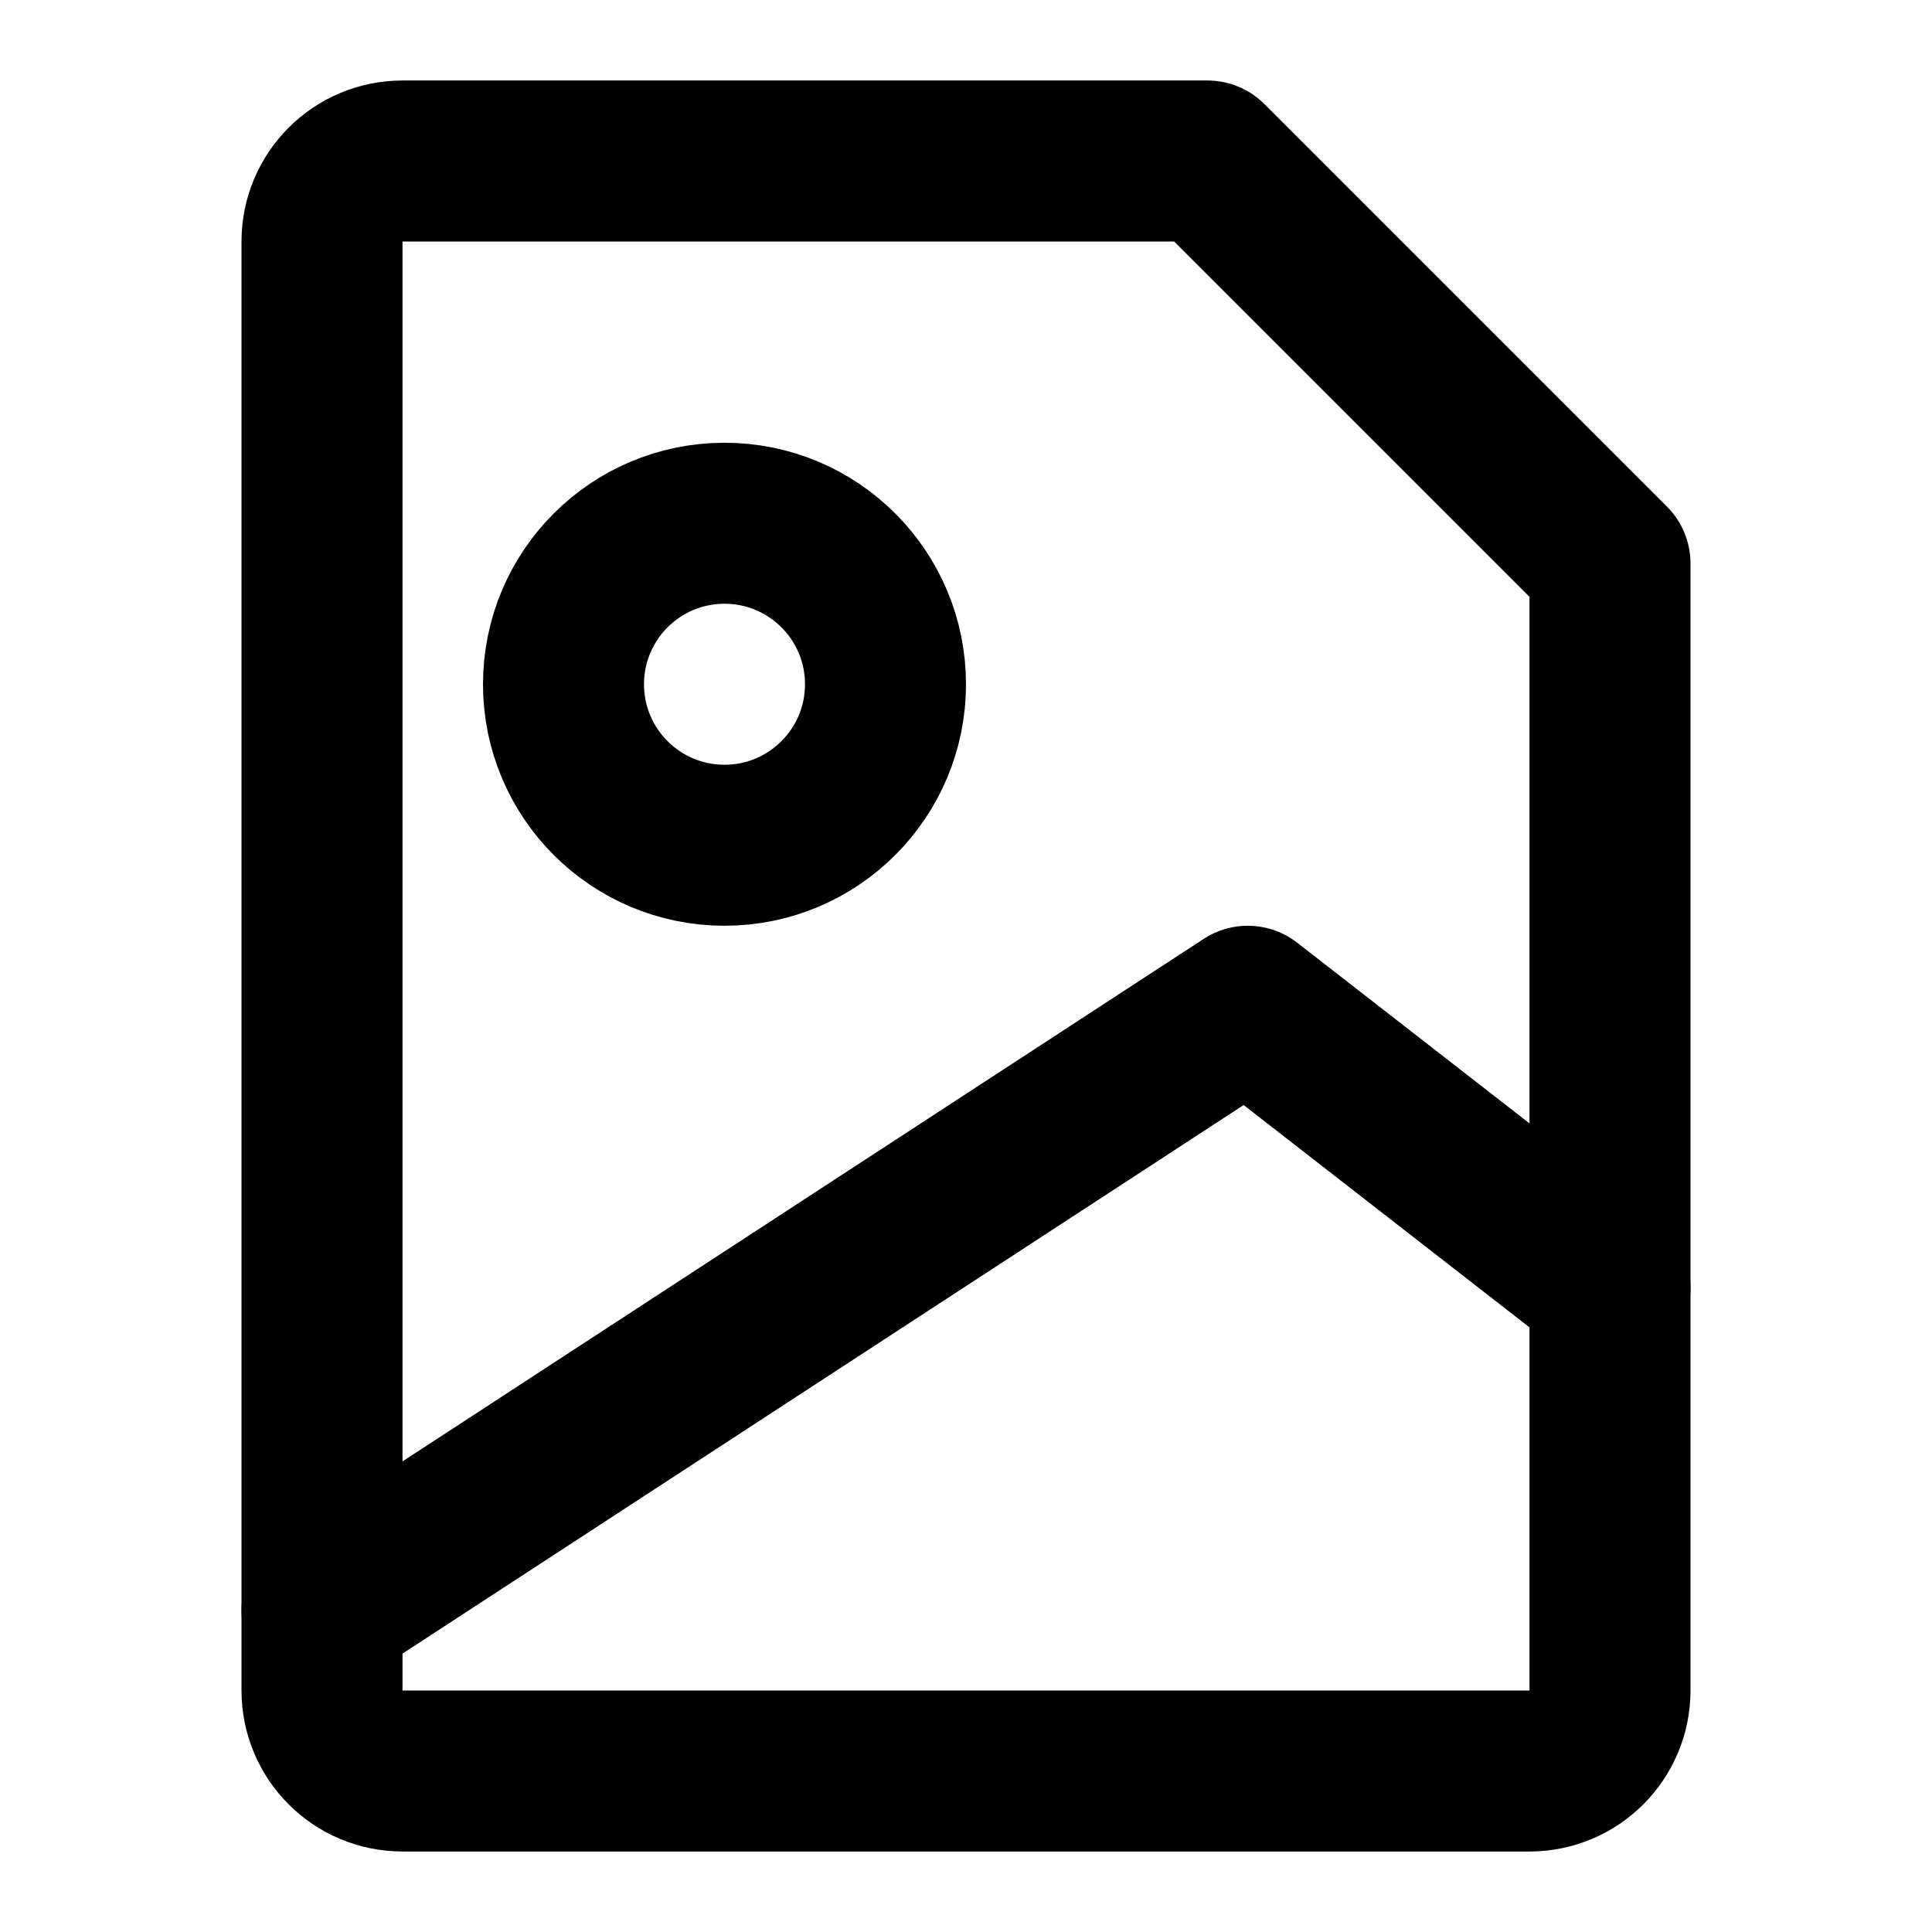
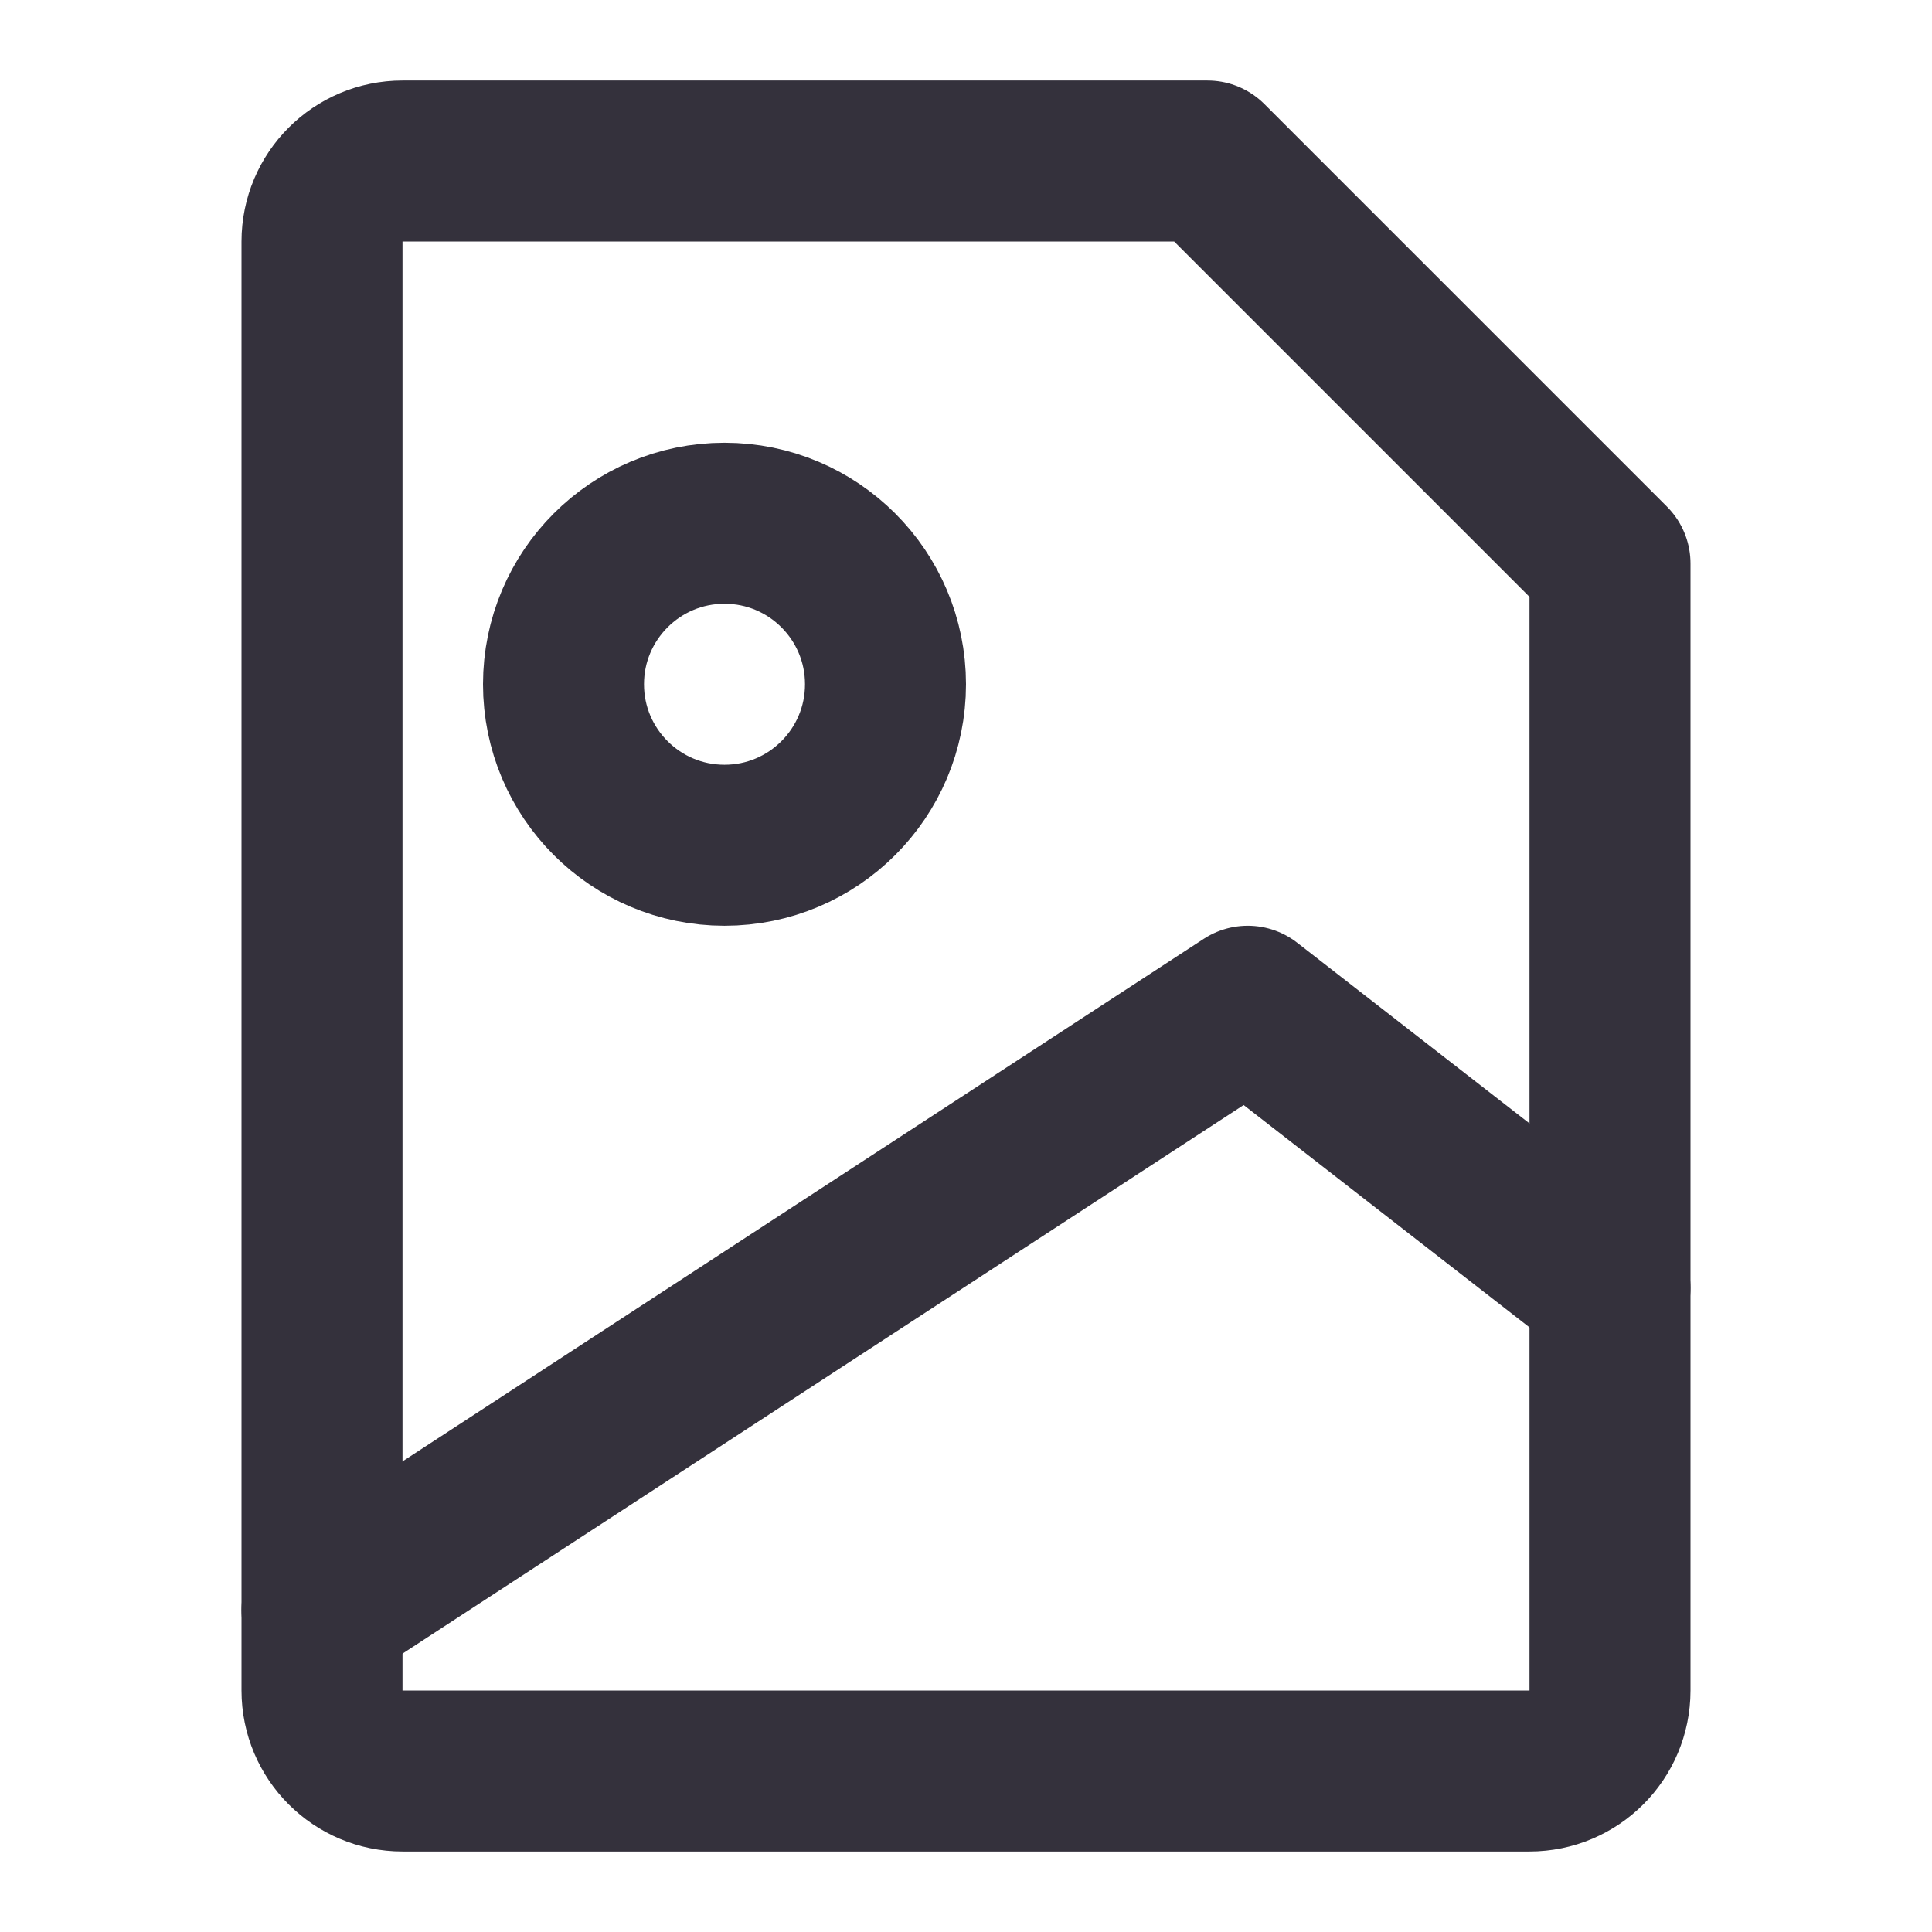
- <svg xmlns="http://www.w3.org/2000/svg" fill="none" viewBox="0 0 24 24">
-   <path stroke-linejoin="round" stroke-linecap="round" stroke-width="2" stroke="currentColor" d="M5 22h14a1 1 0 0 0 1-1V7l-5-5H5a1 1 0 0 0-1 1v18a1 1 0 0 0 1 1z" />
-   <path stroke-linejoin="round" stroke-linecap="round" stroke-width="2" stroke="currentColor" d="M9 10.5a2 2 0 1 0 0-4 2 2 0 0 0 0 4zM4 20l11.5-7.5L20 16" />
+ <svg xmlns="http://www.w3.org/2000/svg" viewBox="0 0 24 24" fill="none">
+   <path stroke-linejoin="round" stroke-linecap="round" stroke-width="2" stroke="#34313c" d="M5 22h14a1 1 0 0 0 1-1V7l-5-5H5a1 1 0 0 0-1 1v18a1 1 0 0 0 1 1z" />
+   <path stroke-linejoin="round" stroke-linecap="round" stroke-width="2" stroke="#34313c" d="M9 10.5a2 2 0 1 0 0-4 2 2 0 0 0 0 4zM4 20l11.5-7.5L20 16" />
</svg>
